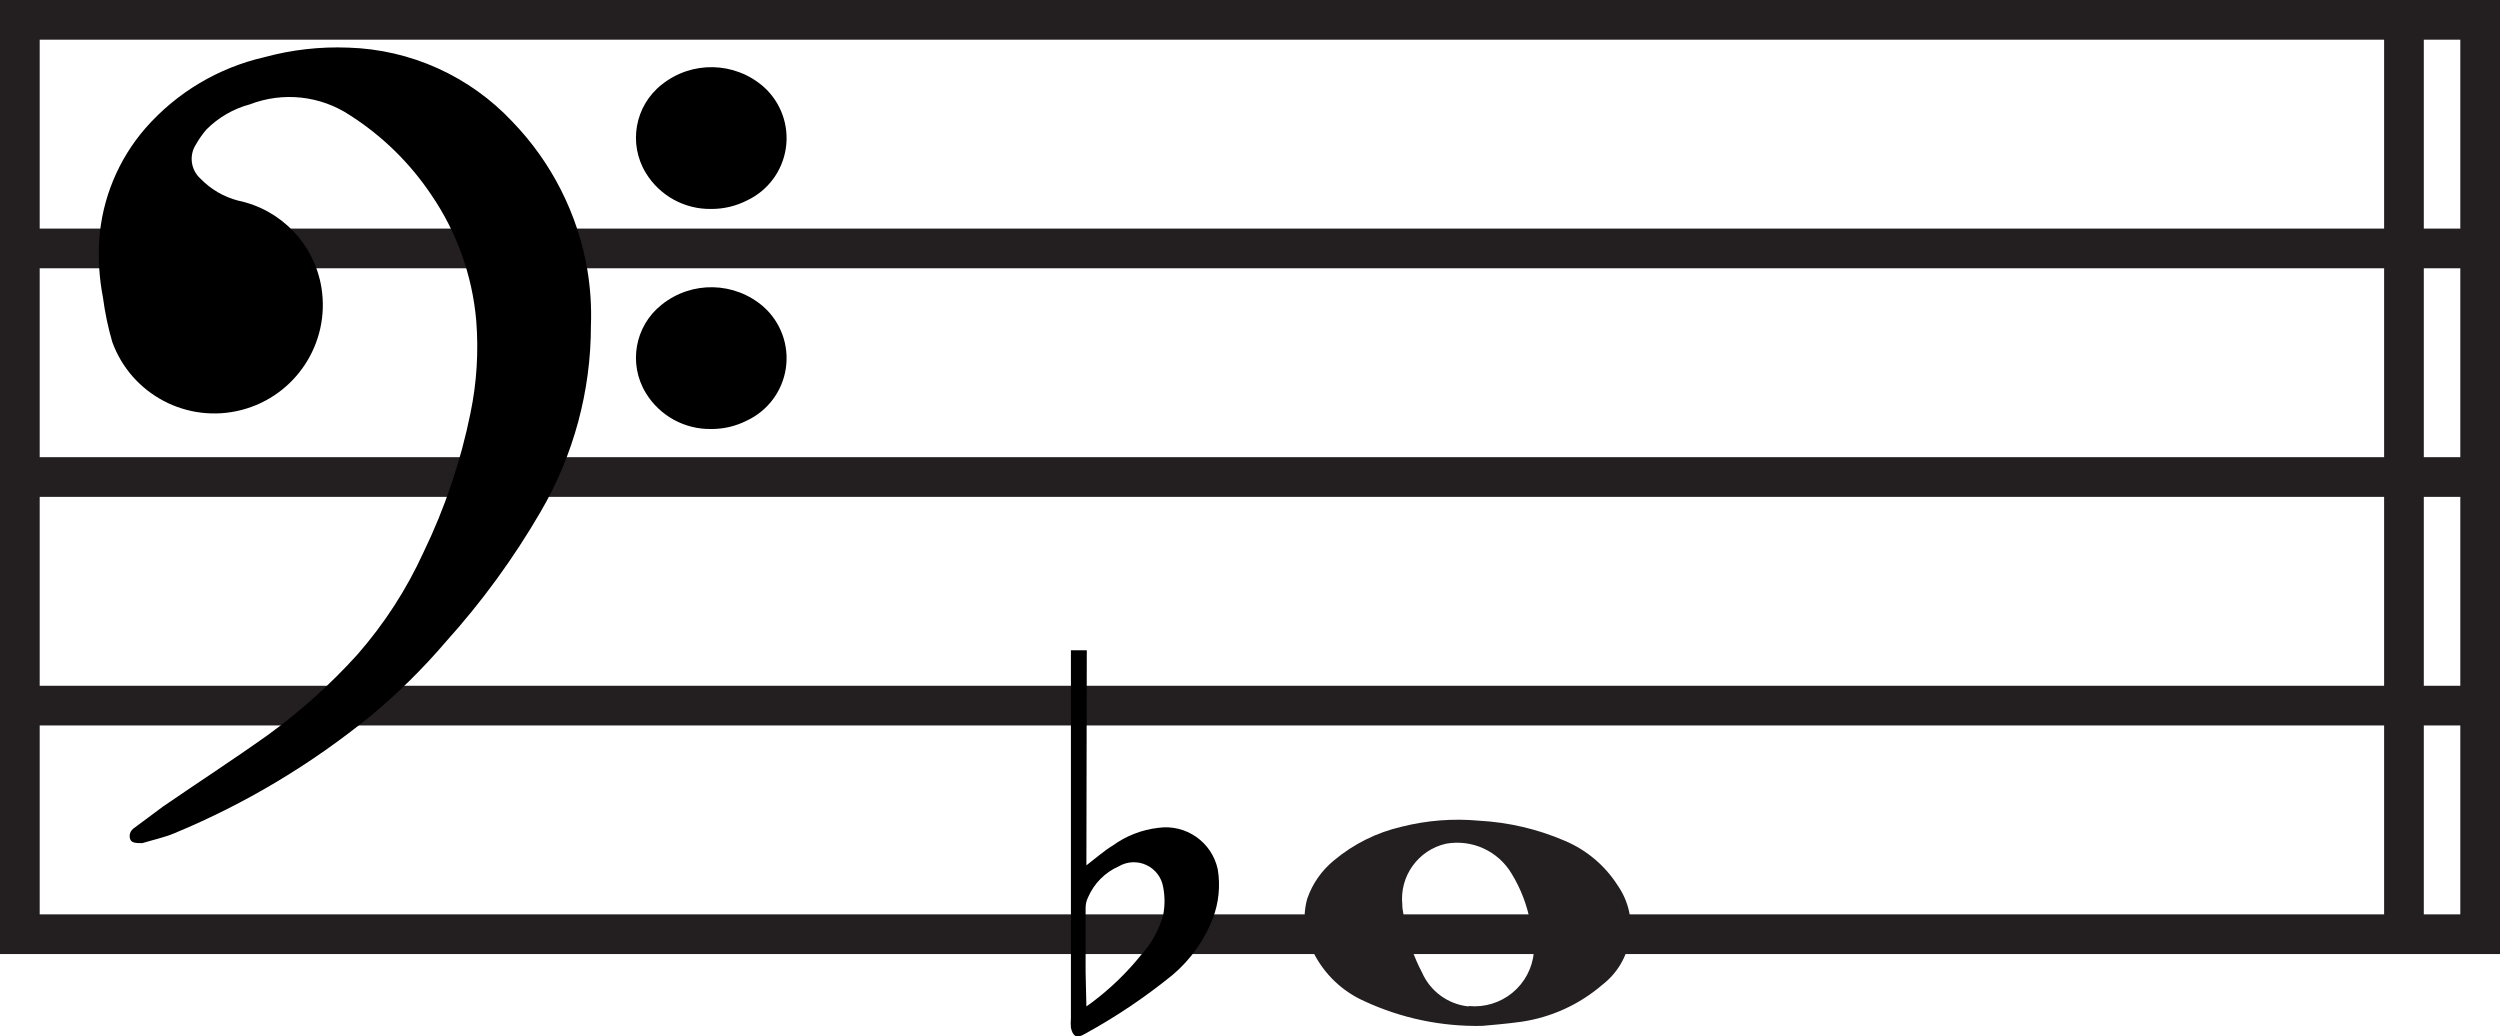
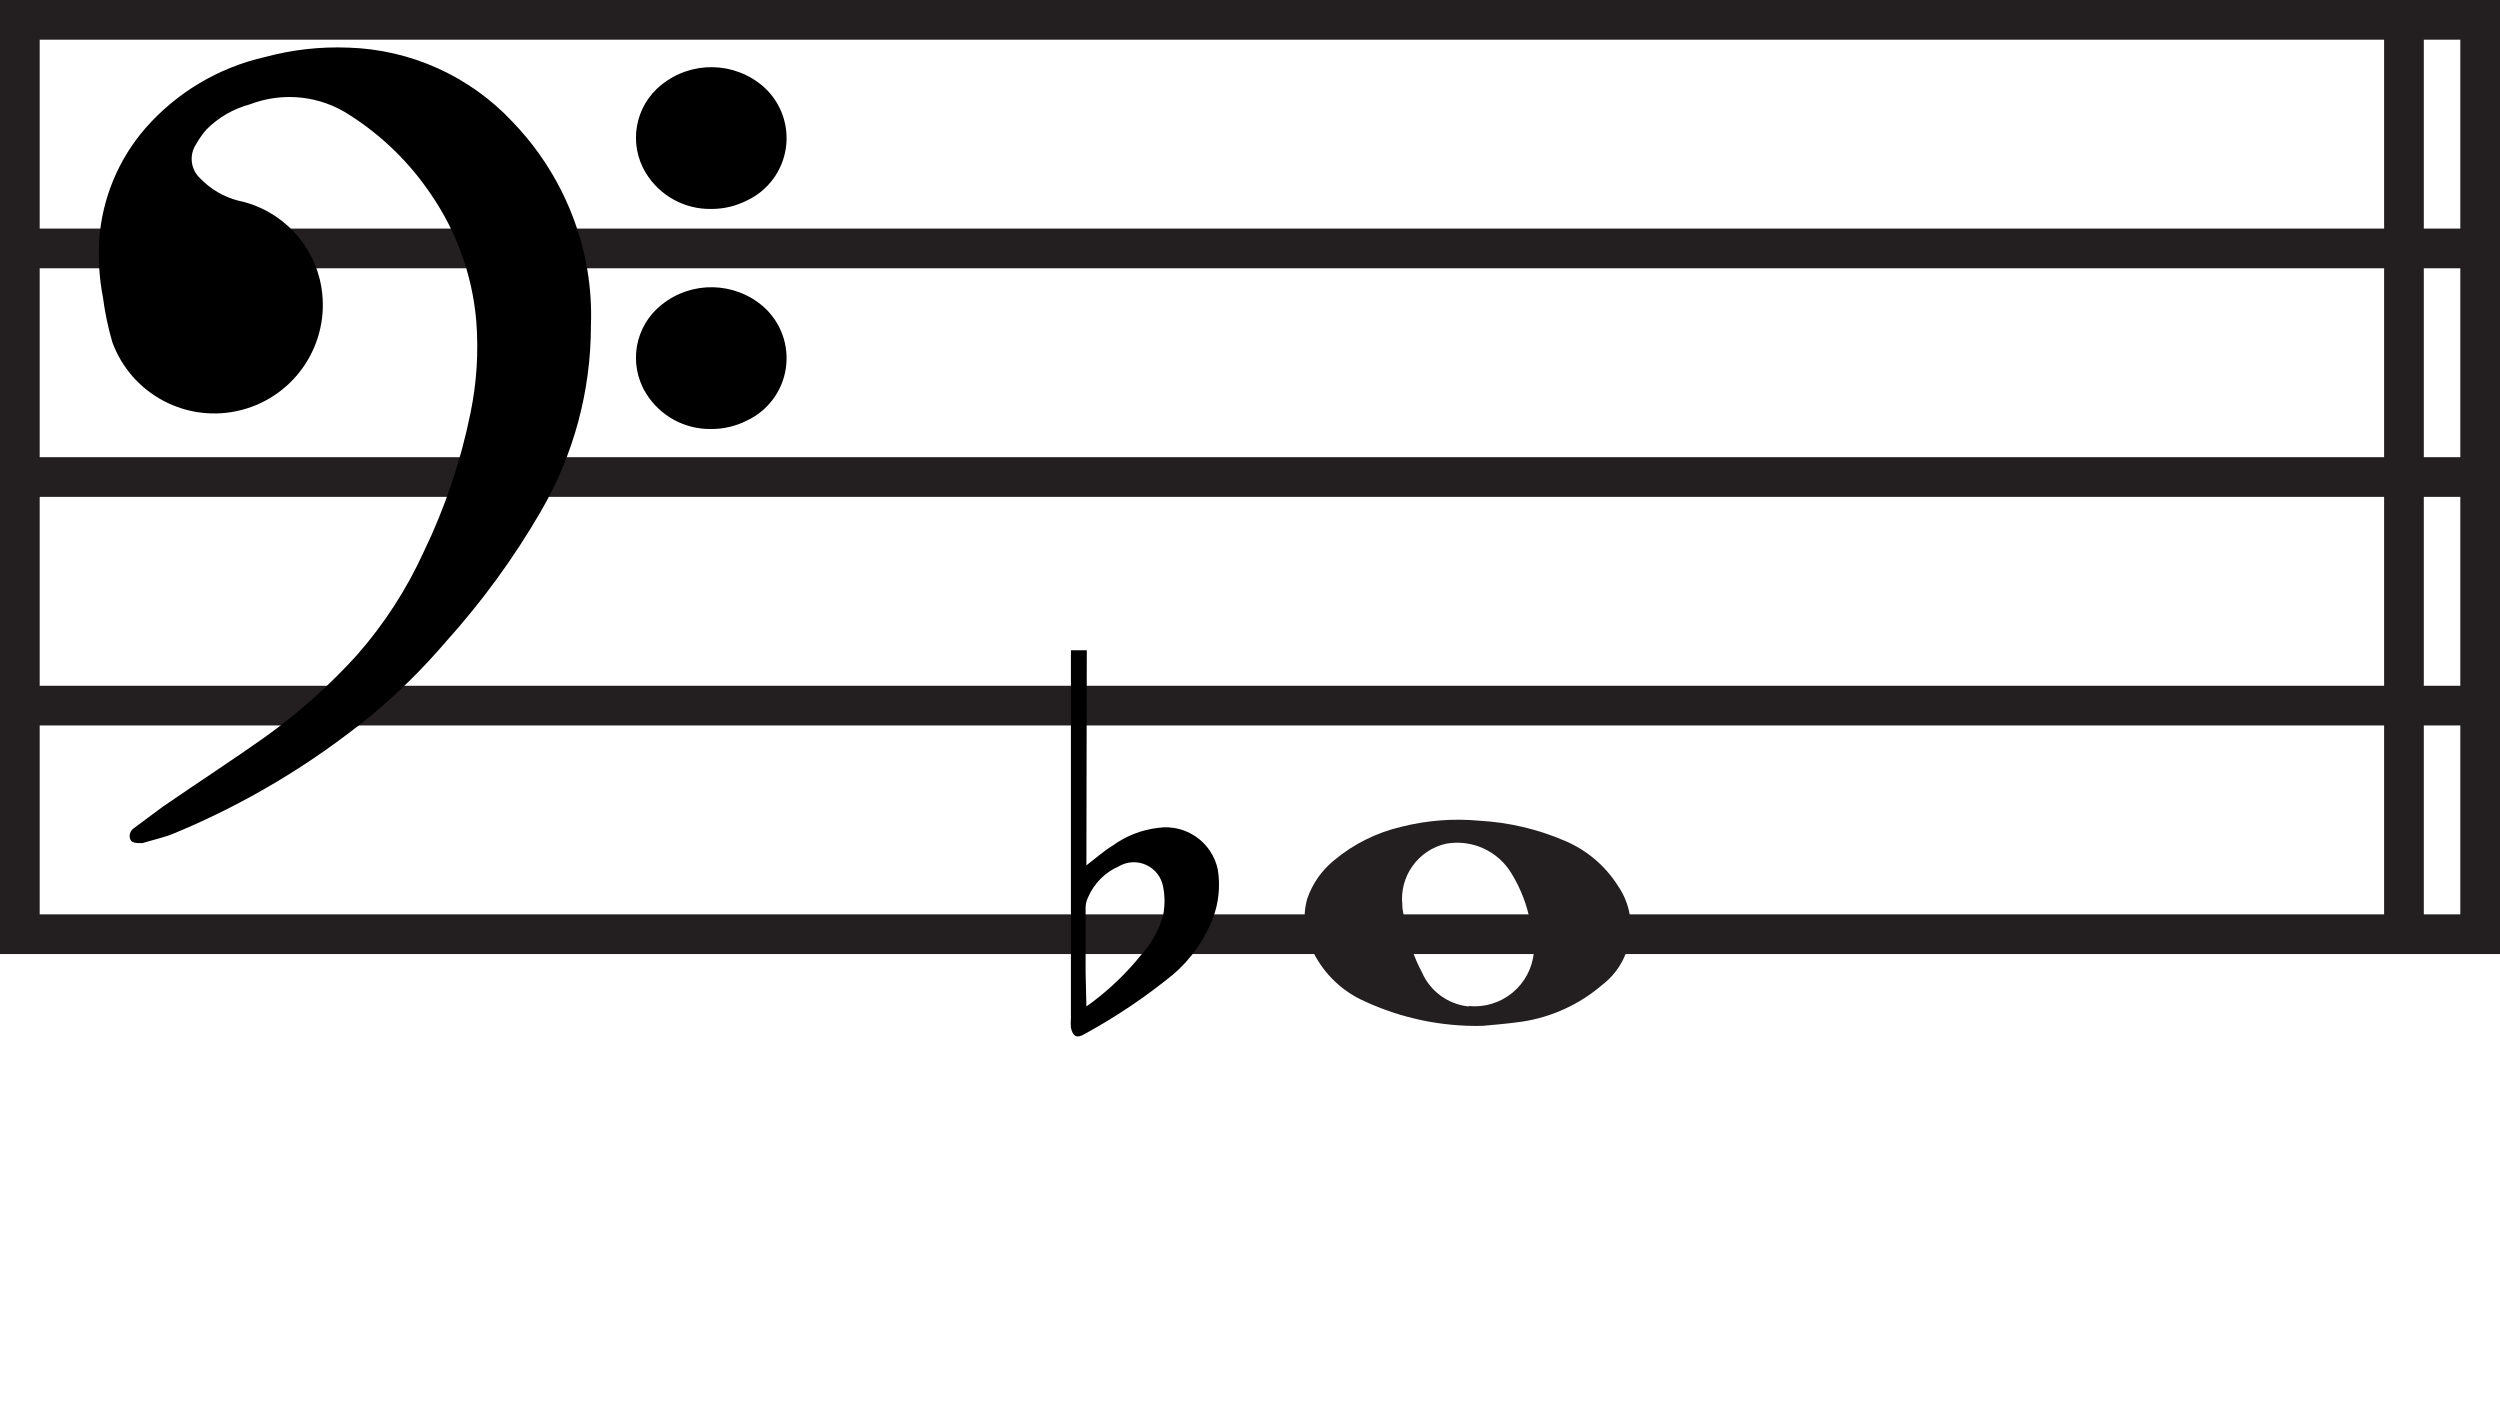
- <svg xmlns="http://www.w3.org/2000/svg" viewBox="0 0 125.99 52.19">
+ <svg xmlns="http://www.w3.org/2000/svg" viewBox="0 0 125.99 71.87">
  <defs>
    <style>.cls-1,.cls-2{fill:#231f20;}.cls-2,.cls-3{stroke:#231f20;stroke-miterlimit:10;stroke-width:2px;}.cls-3{fill:none;}</style>
  </defs>
  <g id="Layer_2" data-name="Layer 2">
    <g id="Layer_1-2" data-name="Layer 1">
      <path class="cls-1" d="M74.7,51.7a13.45,13.45,0,0,1-5.93-1.24A5.27,5.27,0,0,1,66.19,48a3.61,3.61,0,0,1-.31-2.71,4.3,4.3,0,0,1,1.36-1.94,8.17,8.17,0,0,1,3.41-1.69,11.59,11.59,0,0,1,3.89-.3,12.66,12.66,0,0,1,4.29,1,5.86,5.86,0,0,1,2.7,2.27,3.67,3.67,0,0,1-.78,5,8.06,8.06,0,0,1-4.06,1.86C75.91,51.6,75.12,51.66,74.7,51.7Zm-.68-1A3,3,0,0,0,77.3,48a6.2,6.2,0,0,0-.17-1.47,7.23,7.23,0,0,0-.95-2.5,3.19,3.19,0,0,0-3.31-1.51,2.85,2.85,0,0,0-2.2,3.06c0,.32.1.65.16,1A8.15,8.15,0,0,0,71.66,49,2.89,2.89,0,0,0,74,50.72Z" />
      <line class="cls-2" x1="1" y1="12.52" x2="124.99" y2="12.52" />
      <line class="cls-2" x1="1" y1="24.04" x2="124.99" y2="24.04" />
      <line class="cls-2" x1="1" y1="35.56" x2="124.99" y2="35.56" />
      <rect class="cls-3" x="1" y="1" width="123.99" height="46.08" />
      <line class="cls-2" x1="121.15" y1="1" x2="121.15" y2="47.08" />
      <path d="M29.78,16.4a18.6,18.6,0,0,1-2.54,9.4,39.11,39.11,0,0,1-4.76,6.53,31.13,31.13,0,0,1-3.79,3.74A39.73,39.73,0,0,1,8.77,42c-.51.21-1.07.33-1.6.49h0c-.29,0-.54,0-.61-.2s0-.43.21-.57c.47-.36,1-.73,1.44-1.07,1.76-1.21,3.55-2.37,5.29-3.61A29.34,29.34,0,0,0,18,33a21.18,21.18,0,0,0,3.35-5.18,29.61,29.61,0,0,0,2.36-7A16.55,16.55,0,0,0,24,16.15a13.27,13.27,0,0,0-2.27-6.34,14,14,0,0,0-4.09-4,5.53,5.53,0,0,0-5.05-.55A4.85,4.85,0,0,0,10.4,6.53a4.7,4.7,0,0,0-.52.74A1.34,1.34,0,0,0,10.1,9,4.06,4.06,0,0,0,12,10.11a5.36,5.36,0,0,1,4.2,4.39A5.47,5.47,0,0,1,5.66,17.24,15,15,0,0,1,5.19,15,11.57,11.57,0,0,1,5,12.09,9.61,9.61,0,0,1,7.33,6.46a11.33,11.33,0,0,1,6-3.58,14,14,0,0,1,4.22-.48,11.82,11.82,0,0,1,8.27,3.73,14.17,14.17,0,0,1,3.78,7.47A13.8,13.8,0,0,1,29.78,16.4Z" />
      <path d="M35.84,10.53a3.78,3.78,0,0,1-3.29-1.81,3.41,3.41,0,0,1,.79-4.45,4,4,0,0,1,5.15.11,3.47,3.47,0,0,1-.84,5.72A3.92,3.92,0,0,1,35.84,10.53Z" />
      <path d="M35.84,21.62a3.78,3.78,0,0,1-3.29-1.81,3.41,3.41,0,0,1,.79-4.45,4,4,0,0,1,5.15.11,3.47,3.47,0,0,1-.84,5.72A3.92,3.92,0,0,1,35.84,21.62Z" />
      <path d="M54.75,43.61c.48-.37.89-.73,1.33-1a4.85,4.85,0,0,1,2.29-.89,2.68,2.68,0,0,1,3,2.09,4.77,4.77,0,0,1-.25,2.48,7.09,7.09,0,0,1-2,2.82,29.24,29.24,0,0,1-4.46,3c-.39.24-.6.12-.69-.32a2.56,2.56,0,0,1,0-.47q0-9.12,0-18.23v-.32h.8Zm0,7.11.29-.21a13.74,13.74,0,0,0,2.48-2.4,4.93,4.93,0,0,0,1.1-2,3.67,3.67,0,0,0,0-1.4,1.5,1.5,0,0,0-2.24-1.05,3,3,0,0,0-1.55,1.57,1.21,1.21,0,0,0-.12.53c0,1.08,0,2.16,0,3.23Z" />
    </g>
  </g>
</svg>
